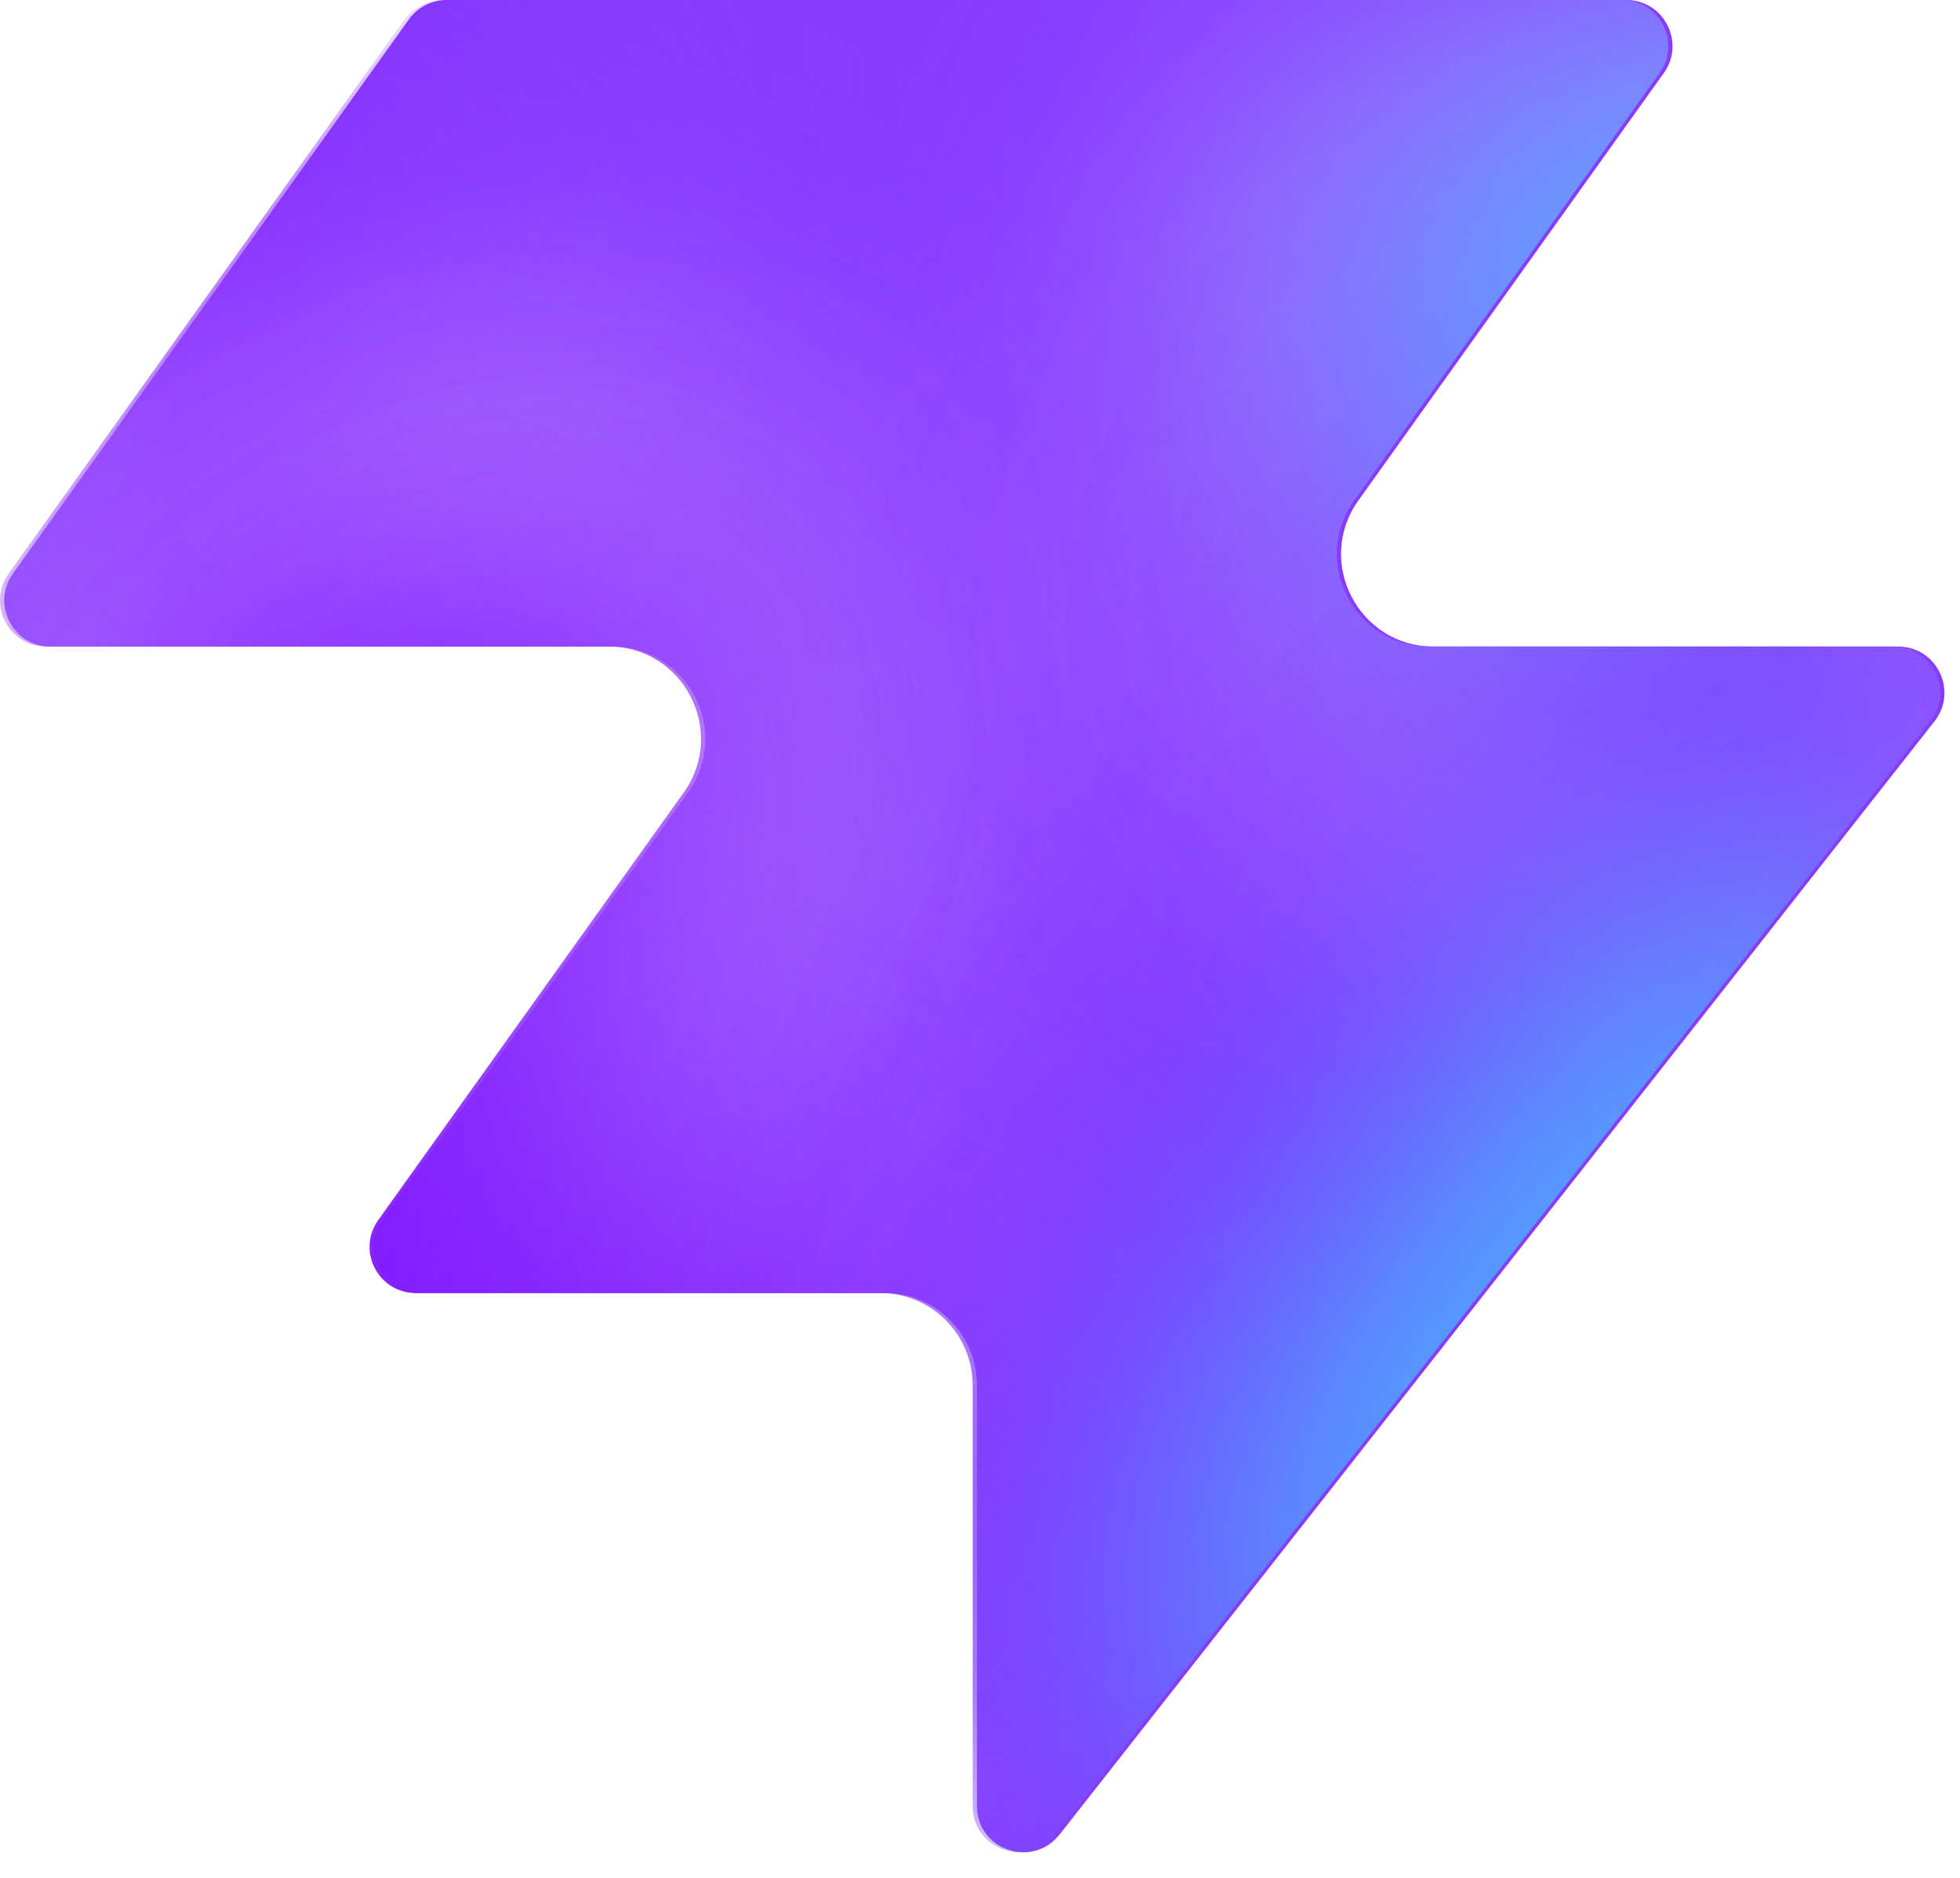
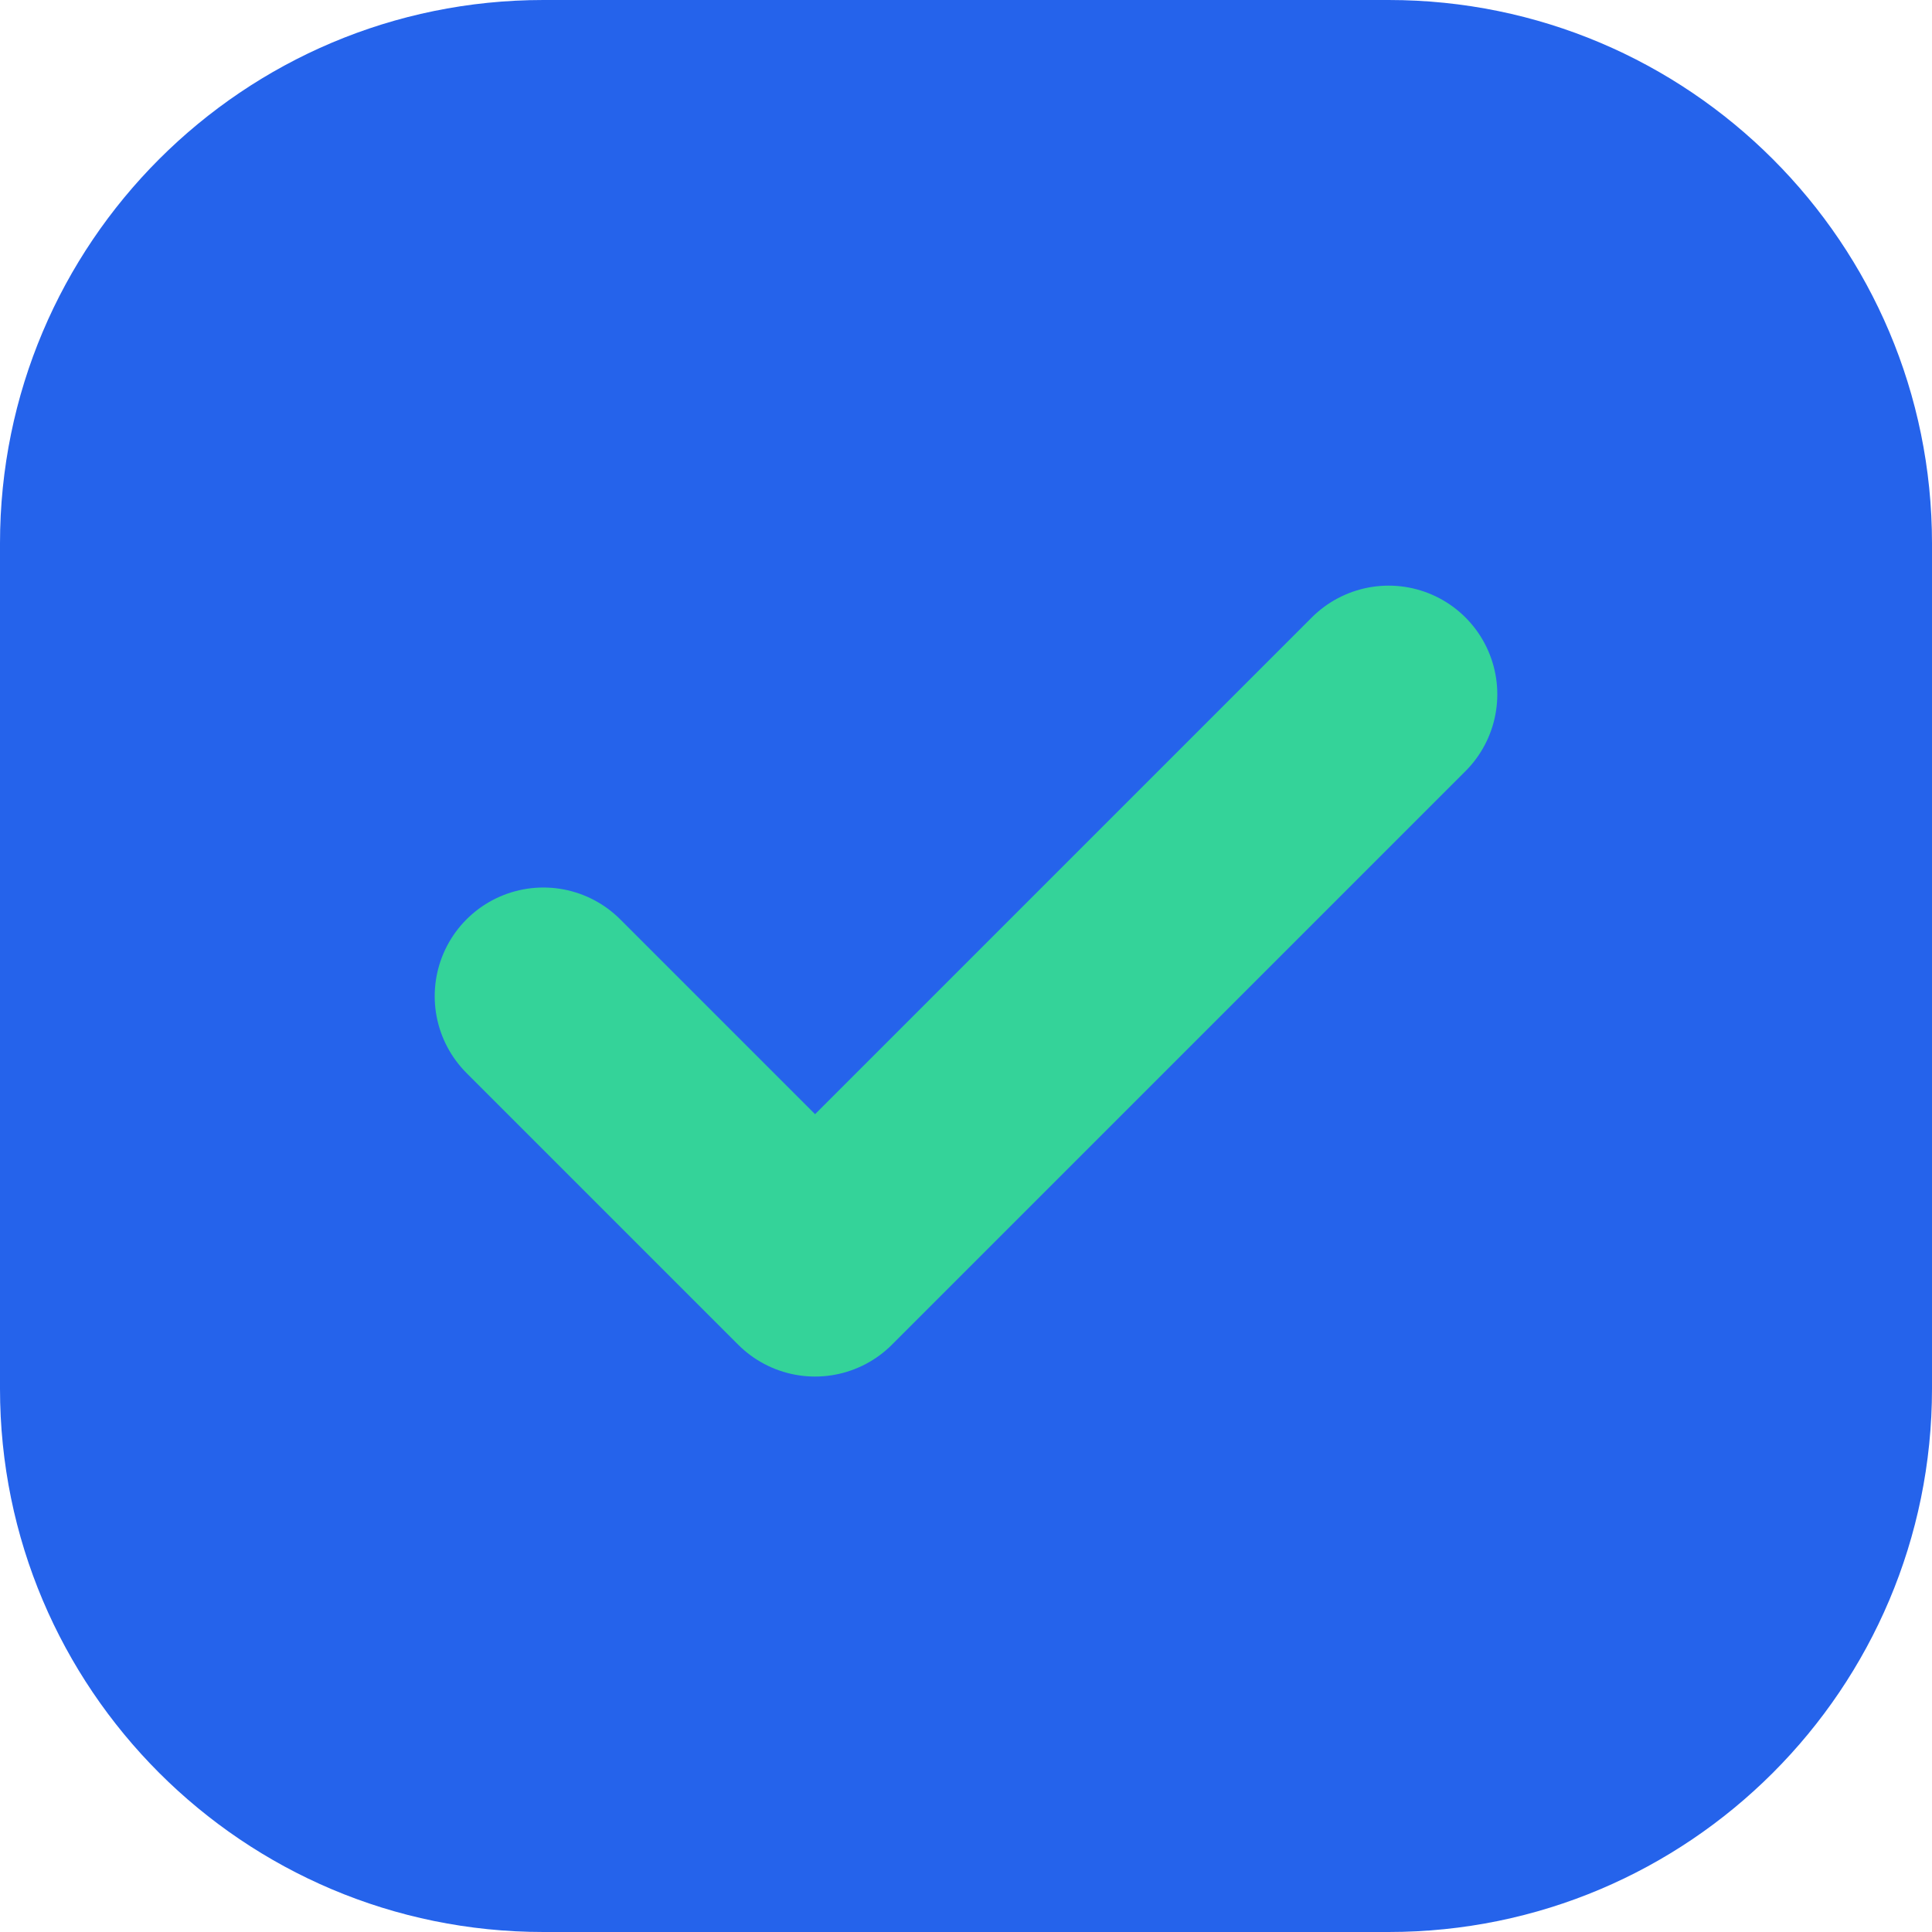
- <svg xmlns="http://www.w3.org/2000/svg" width="48" height="46" fill="none" viewBox="0 0 48 46">
-   <path fill="#863bff" d="M25.946 44.938c-.664.845-2.021.375-2.021-.698V33.937a2.26 2.26 0 0 0-2.262-2.262H10.287c-.92 0-1.456-1.04-.92-1.788l7.48-10.471c1.07-1.497 0-3.578-1.842-3.578H1.237c-.92 0-1.456-1.04-.92-1.788L10.013.474c.214-.297.556-.474.92-.474h28.894c.92 0 1.456 1.04.92 1.788l-7.48 10.471c-1.07 1.498 0 3.579 1.842 3.579h11.377c.943 0 1.473 1.088.89 1.83L25.947 44.94z" style="fill:#863bff;fill:color(display-p3 .525 .23 1);fill-opacity:1" />
-   <mask id="a" width="48" height="46" x="0" y="0" maskUnits="userSpaceOnUse" style="mask-type:alpha">
-     <path fill="#000" d="M25.842 44.938c-.664.844-2.021.375-2.021-.698V33.937a2.26 2.26 0 0 0-2.262-2.262H10.183c-.92 0-1.456-1.04-.92-1.788l7.48-10.471c1.07-1.498 0-3.579-1.842-3.579H1.133c-.92 0-1.456-1.04-.92-1.787L9.91.473c.214-.297.556-.474.92-.474h28.894c.92 0 1.456 1.04.92 1.788l-7.48 10.471c-1.07 1.498 0 3.578 1.842 3.578h11.377c.943 0 1.473 1.088.89 1.832L25.843 44.94z" style="fill:#000;fill-opacity:1" />
-   </mask>
-   <g mask="url(#a)">
-     <g filter="url(#b)">
-       <ellipse cx="5.508" cy="14.704" fill="#ede6ff" rx="5.508" ry="14.704" style="fill:#ede6ff;fill:color(display-p3 .927 .903 1);fill-opacity:1" transform="matrix(.00324 1 1 -.00324 -4.47 31.516)" />
-     </g>
-     <g filter="url(#c)">
-       <ellipse cx="10.399" cy="29.851" fill="#ede6ff" rx="10.399" ry="29.851" style="fill:#ede6ff;fill:color(display-p3 .927 .903 1);fill-opacity:1" transform="matrix(.00324 1 1 -.00324 -39.328 7.883)" />
-     </g>
-     <g filter="url(#d)">
-       <ellipse cx="5.508" cy="30.487" fill="#7e14ff" rx="5.508" ry="30.487" style="fill:#7e14ff;fill:color(display-p3 .492 .077 1);fill-opacity:1" transform="rotate(89.814 -25.913 -14.639)scale(1 -1)" />
-     </g>
-     <g filter="url(#e)">
-       <ellipse cx="5.508" cy="30.599" fill="#7e14ff" rx="5.508" ry="30.599" style="fill:#7e14ff;fill:color(display-p3 .492 .077 1);fill-opacity:1" transform="rotate(89.814 -32.644 -3.334)scale(1 -1)" />
-     </g>
-     <g filter="url(#f)">
-       <ellipse cx="5.508" cy="30.599" fill="#7e14ff" rx="5.508" ry="30.599" style="fill:#7e14ff;fill:color(display-p3 .492 .077 1);fill-opacity:1" transform="matrix(.00324 1 1 -.00324 -34.34 30.47)" />
-     </g>
-     <g filter="url(#g)">
-       <ellipse cx="14.072" cy="22.078" fill="#ede6ff" rx="14.072" ry="22.078" style="fill:#ede6ff;fill:color(display-p3 .927 .903 1);fill-opacity:1" transform="rotate(93.35 24.506 48.493)scale(-1 1)" />
-     </g>
-     <g filter="url(#h)">
-       <ellipse cx="3.47" cy="21.501" fill="#7e14ff" rx="3.47" ry="21.501" style="fill:#7e14ff;fill:color(display-p3 .492 .077 1);fill-opacity:1" transform="rotate(89.009 28.708 47.59)scale(-1 1)" />
-     </g>
-     <g filter="url(#i)">
-       <ellipse cx="3.47" cy="21.501" fill="#7e14ff" rx="3.47" ry="21.501" style="fill:#7e14ff;fill:color(display-p3 .492 .077 1);fill-opacity:1" transform="rotate(89.009 28.708 47.59)scale(-1 1)" />
-     </g>
-     <g filter="url(#j)">
-       <ellipse cx=".387" cy="8.972" fill="#7e14ff" rx="4.407" ry="29.108" style="fill:#7e14ff;fill:color(display-p3 .492 .077 1);fill-opacity:1" transform="rotate(39.51 .387 8.972)" />
-     </g>
-     <g filter="url(#k)">
-       <ellipse cx="47.523" cy="-6.092" fill="#7e14ff" rx="4.407" ry="29.108" style="fill:#7e14ff;fill:color(display-p3 .492 .077 1);fill-opacity:1" transform="rotate(37.892 47.523 -6.092)" />
-     </g>
-     <g filter="url(#l)">
-       <ellipse cx="41.412" cy="6.333" fill="#47bfff" rx="5.971" ry="9.665" style="fill:#47bfff;fill:color(display-p3 .28 .748 1);fill-opacity:1" transform="rotate(37.892 41.412 6.333)" />
-     </g>
-     <g filter="url(#m)">
-       <ellipse cx="-1.879" cy="38.332" fill="#7e14ff" rx="4.407" ry="29.108" style="fill:#7e14ff;fill:color(display-p3 .492 .077 1);fill-opacity:1" transform="rotate(37.892 -1.88 38.332)" />
-     </g>
-     <g filter="url(#n)">
-       <ellipse cx="-1.879" cy="38.332" fill="#7e14ff" rx="4.407" ry="29.108" style="fill:#7e14ff;fill:color(display-p3 .492 .077 1);fill-opacity:1" transform="rotate(37.892 -1.88 38.332)" />
-     </g>
-     <g filter="url(#o)">
-       <ellipse cx="35.651" cy="29.907" fill="#7e14ff" rx="4.407" ry="29.108" style="fill:#7e14ff;fill:color(display-p3 .492 .077 1);fill-opacity:1" transform="rotate(37.892 35.651 29.907)" />
-     </g>
-     <g filter="url(#p)">
-       <ellipse cx="38.418" cy="32.4" fill="#47bfff" rx="5.971" ry="15.297" style="fill:#47bfff;fill:color(display-p3 .28 .748 1);fill-opacity:1" transform="rotate(37.892 38.418 32.4)" />
-     </g>
-   </g>
-   <defs>
-     <filter id="b" width="60.045" height="41.654" x="-19.77" y="16.149" color-interpolation-filters="sRGB" filterUnits="userSpaceOnUse">
-       <feFlood flood-opacity="0" result="BackgroundImageFix" />
-       <feBlend in="SourceGraphic" in2="BackgroundImageFix" result="shape" />
-       <feGaussianBlur result="effect1_foregroundBlur_2002_17158" stdDeviation="7.659" />
-     </filter>
-     <filter id="c" width="90.34" height="51.437" x="-54.613" y="-7.533" color-interpolation-filters="sRGB" filterUnits="userSpaceOnUse">
-       <feFlood flood-opacity="0" result="BackgroundImageFix" />
-       <feBlend in="SourceGraphic" in2="BackgroundImageFix" result="shape" />
-       <feGaussianBlur result="effect1_foregroundBlur_2002_17158" stdDeviation="7.659" />
-     </filter>
-     <filter id="d" width="79.355" height="29.4" x="-49.64" y="2.03" color-interpolation-filters="sRGB" filterUnits="userSpaceOnUse">
-       <feFlood flood-opacity="0" result="BackgroundImageFix" />
-       <feBlend in="SourceGraphic" in2="BackgroundImageFix" result="shape" />
-       <feGaussianBlur result="effect1_foregroundBlur_2002_17158" stdDeviation="4.596" />
-     </filter>
-     <filter id="e" width="79.579" height="29.4" x="-45.045" y="20.029" color-interpolation-filters="sRGB" filterUnits="userSpaceOnUse">
-       <feFlood flood-opacity="0" result="BackgroundImageFix" />
-       <feBlend in="SourceGraphic" in2="BackgroundImageFix" result="shape" />
-       <feGaussianBlur result="effect1_foregroundBlur_2002_17158" stdDeviation="4.596" />
-     </filter>
-     <filter id="f" width="79.579" height="29.4" x="-43.513" y="21.178" color-interpolation-filters="sRGB" filterUnits="userSpaceOnUse">
-       <feFlood flood-opacity="0" result="BackgroundImageFix" />
-       <feBlend in="SourceGraphic" in2="BackgroundImageFix" result="shape" />
-       <feGaussianBlur result="effect1_foregroundBlur_2002_17158" stdDeviation="4.596" />
-     </filter>
-     <filter id="g" width="74.749" height="58.852" x="15.756" y="-17.901" color-interpolation-filters="sRGB" filterUnits="userSpaceOnUse">
-       <feFlood flood-opacity="0" result="BackgroundImageFix" />
-       <feBlend in="SourceGraphic" in2="BackgroundImageFix" result="shape" />
-       <feGaussianBlur result="effect1_foregroundBlur_2002_17158" stdDeviation="7.659" />
-     </filter>
-     <filter id="h" width="61.377" height="25.362" x="23.548" y="2.284" color-interpolation-filters="sRGB" filterUnits="userSpaceOnUse">
-       <feFlood flood-opacity="0" result="BackgroundImageFix" />
-       <feBlend in="SourceGraphic" in2="BackgroundImageFix" result="shape" />
-       <feGaussianBlur result="effect1_foregroundBlur_2002_17158" stdDeviation="4.596" />
-     </filter>
-     <filter id="i" width="61.377" height="25.362" x="23.548" y="2.284" color-interpolation-filters="sRGB" filterUnits="userSpaceOnUse">
-       <feFlood flood-opacity="0" result="BackgroundImageFix" />
-       <feBlend in="SourceGraphic" in2="BackgroundImageFix" result="shape" />
-       <feGaussianBlur result="effect1_foregroundBlur_2002_17158" stdDeviation="4.596" />
-     </filter>
-     <filter id="j" width="56.045" height="63.649" x="-27.636" y="-22.853" color-interpolation-filters="sRGB" filterUnits="userSpaceOnUse">
-       <feFlood flood-opacity="0" result="BackgroundImageFix" />
-       <feBlend in="SourceGraphic" in2="BackgroundImageFix" result="shape" />
-       <feGaussianBlur result="effect1_foregroundBlur_2002_17158" stdDeviation="4.596" />
-     </filter>
-     <filter id="k" width="54.814" height="64.646" x="20.116" y="-38.415" color-interpolation-filters="sRGB" filterUnits="userSpaceOnUse">
-       <feFlood flood-opacity="0" result="BackgroundImageFix" />
-       <feBlend in="SourceGraphic" in2="BackgroundImageFix" result="shape" />
-       <feGaussianBlur result="effect1_foregroundBlur_2002_17158" stdDeviation="4.596" />
-     </filter>
-     <filter id="l" width="33.541" height="35.313" x="24.641" y="-11.323" color-interpolation-filters="sRGB" filterUnits="userSpaceOnUse">
-       <feFlood flood-opacity="0" result="BackgroundImageFix" />
-       <feBlend in="SourceGraphic" in2="BackgroundImageFix" result="shape" />
-       <feGaussianBlur result="effect1_foregroundBlur_2002_17158" stdDeviation="4.596" />
-     </filter>
-     <filter id="m" width="54.814" height="64.646" x="-29.286" y="6.009" color-interpolation-filters="sRGB" filterUnits="userSpaceOnUse">
-       <feFlood flood-opacity="0" result="BackgroundImageFix" />
-       <feBlend in="SourceGraphic" in2="BackgroundImageFix" result="shape" />
-       <feGaussianBlur result="effect1_foregroundBlur_2002_17158" stdDeviation="4.596" />
-     </filter>
-     <filter id="n" width="54.814" height="64.646" x="-29.286" y="6.009" color-interpolation-filters="sRGB" filterUnits="userSpaceOnUse">
-       <feFlood flood-opacity="0" result="BackgroundImageFix" />
-       <feBlend in="SourceGraphic" in2="BackgroundImageFix" result="shape" />
-       <feGaussianBlur result="effect1_foregroundBlur_2002_17158" stdDeviation="4.596" />
-     </filter>
-     <filter id="o" width="54.814" height="64.646" x="8.244" y="-2.416" color-interpolation-filters="sRGB" filterUnits="userSpaceOnUse">
-       <feFlood flood-opacity="0" result="BackgroundImageFix" />
-       <feBlend in="SourceGraphic" in2="BackgroundImageFix" result="shape" />
-       <feGaussianBlur result="effect1_foregroundBlur_2002_17158" stdDeviation="4.596" />
-     </filter>
-     <filter id="p" width="39.409" height="43.623" x="18.713" y="10.588" color-interpolation-filters="sRGB" filterUnits="userSpaceOnUse">
-       <feFlood flood-opacity="0" result="BackgroundImageFix" />
-       <feBlend in="SourceGraphic" in2="BackgroundImageFix" result="shape" />
-       <feGaussianBlur result="effect1_foregroundBlur_2002_17158" stdDeviation="4.596" />
-     </filter>
-   </defs>
+ <svg xmlns="http://www.w3.org/2000/svg" viewBox="0 0 32 32">
+   <rect width="32" height="32" rx="9" fill="#2563eb" />
+   <path d="M9 16.5l4.5 4.5L23 11.5" fill="none" stroke="#34d399" stroke-width="3.6" stroke-linecap="round" stroke-linejoin="round" />
</svg>
